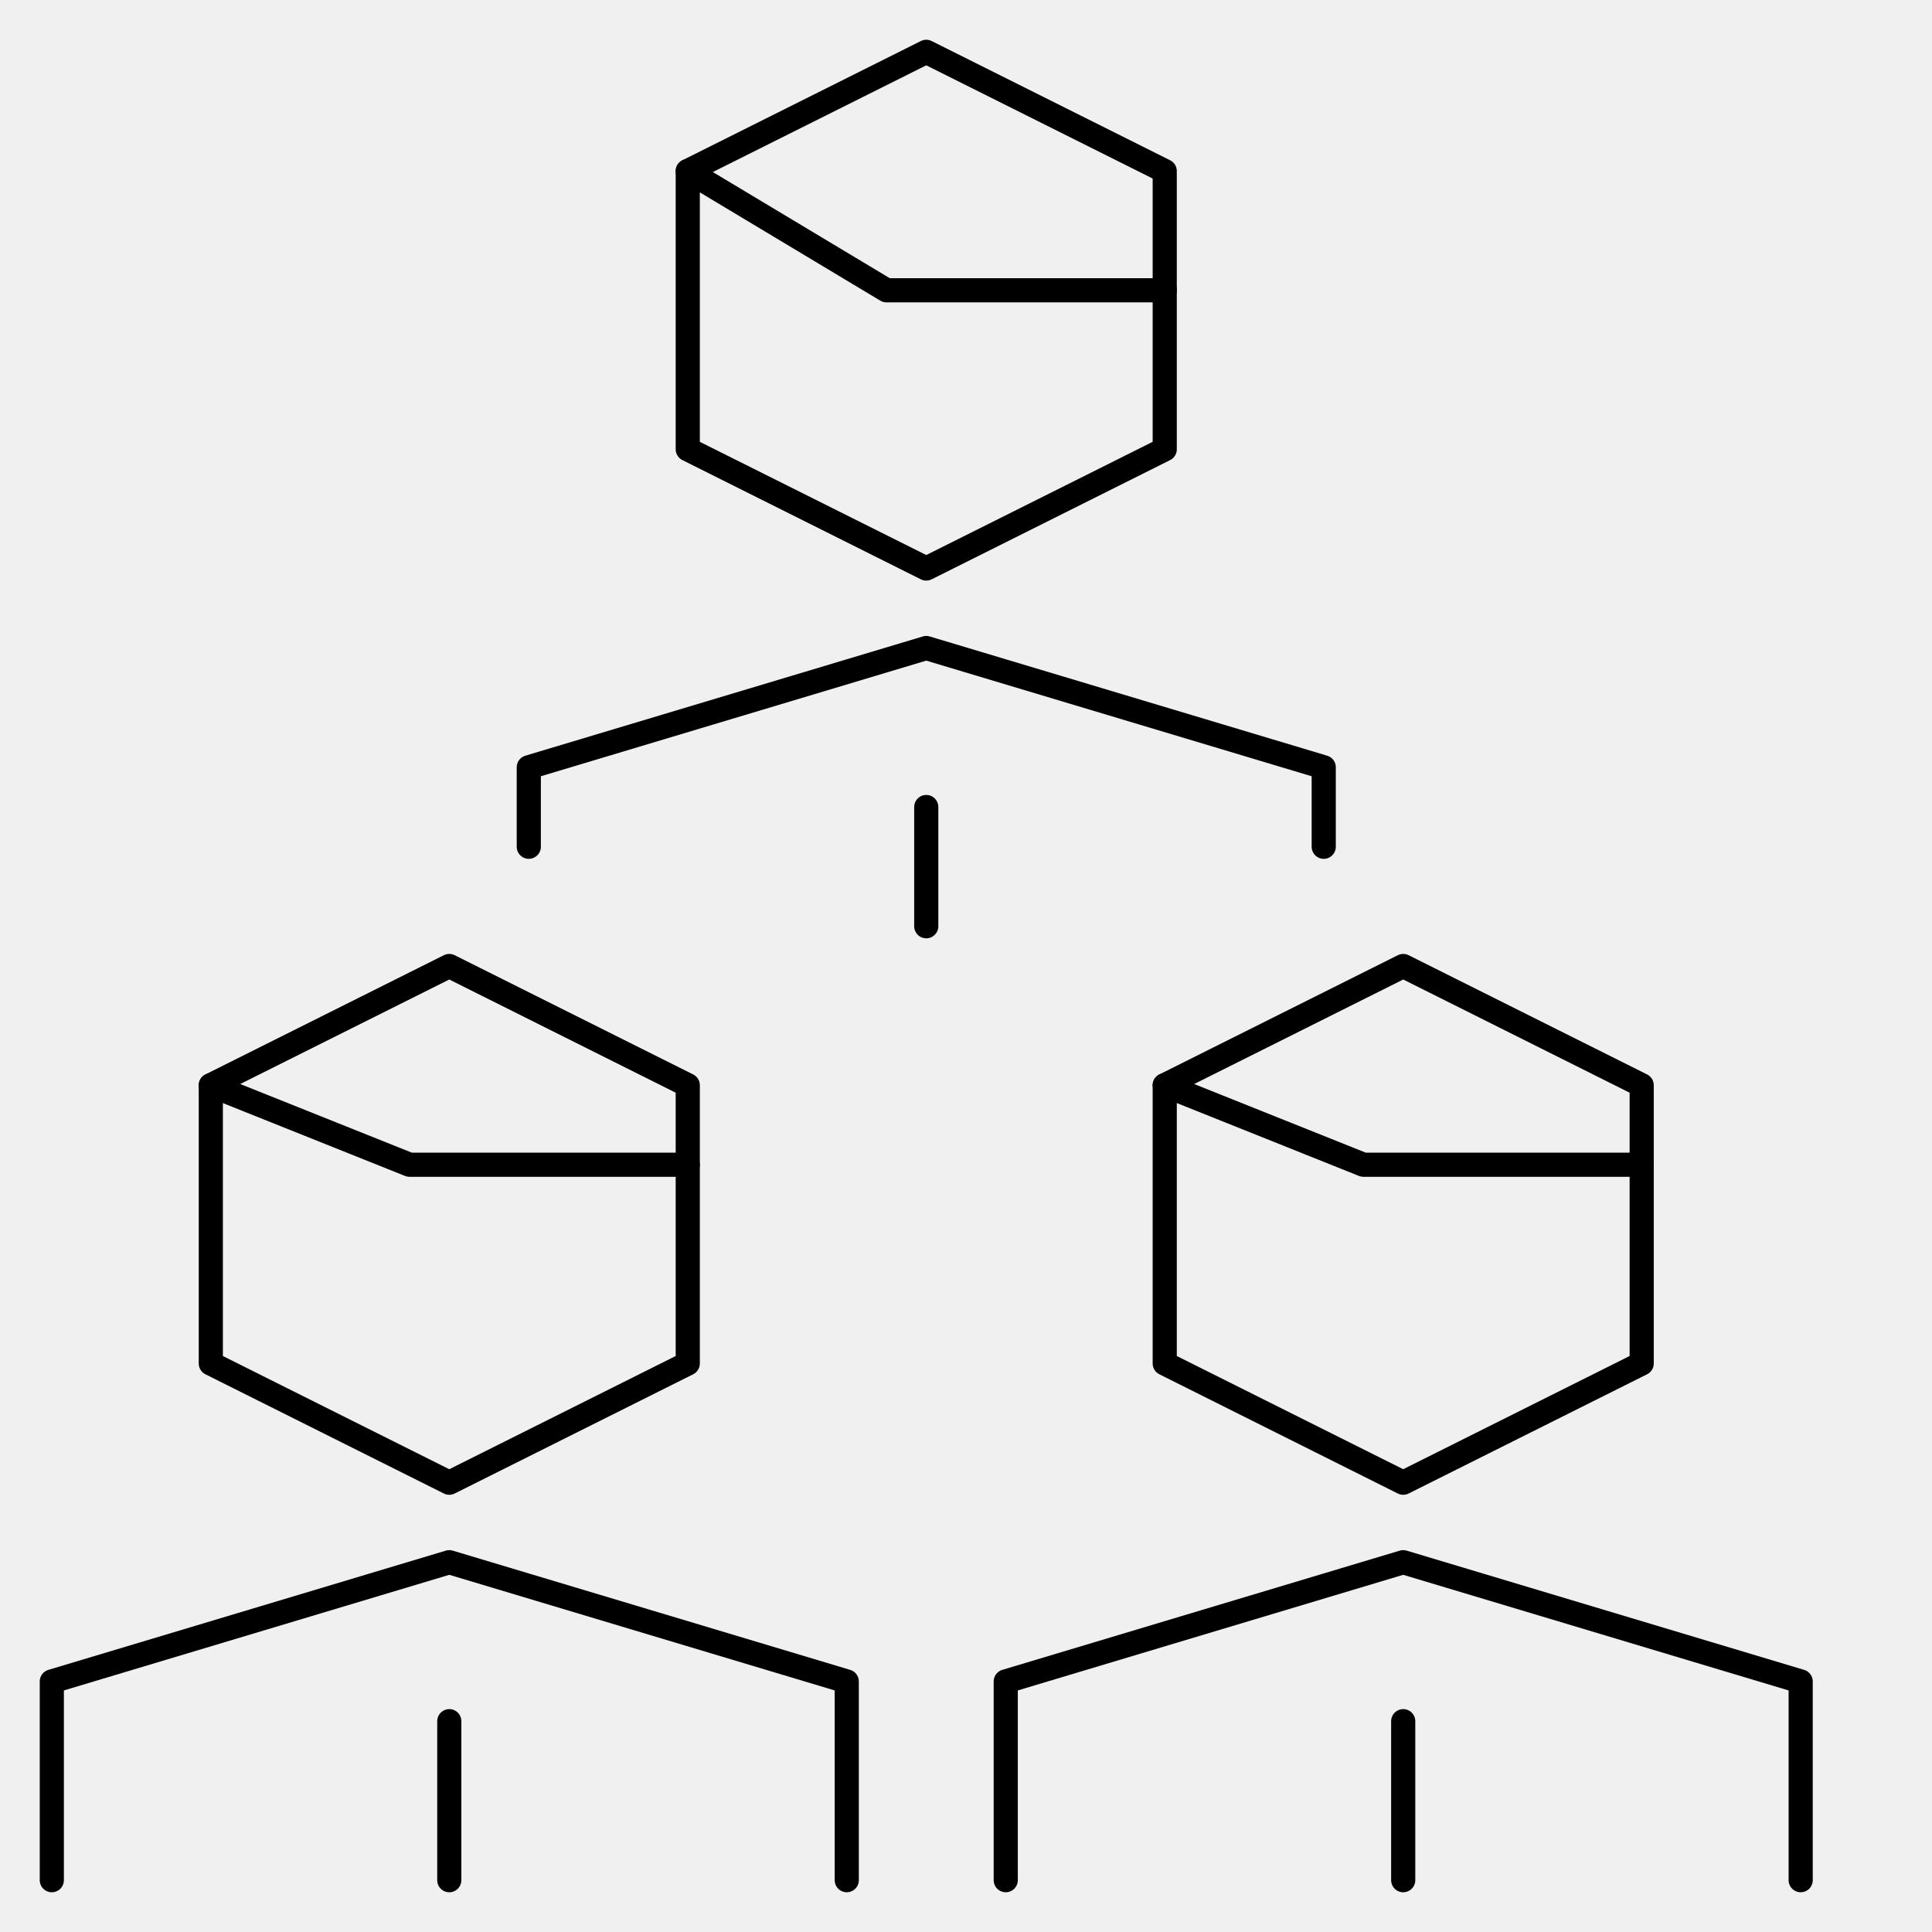
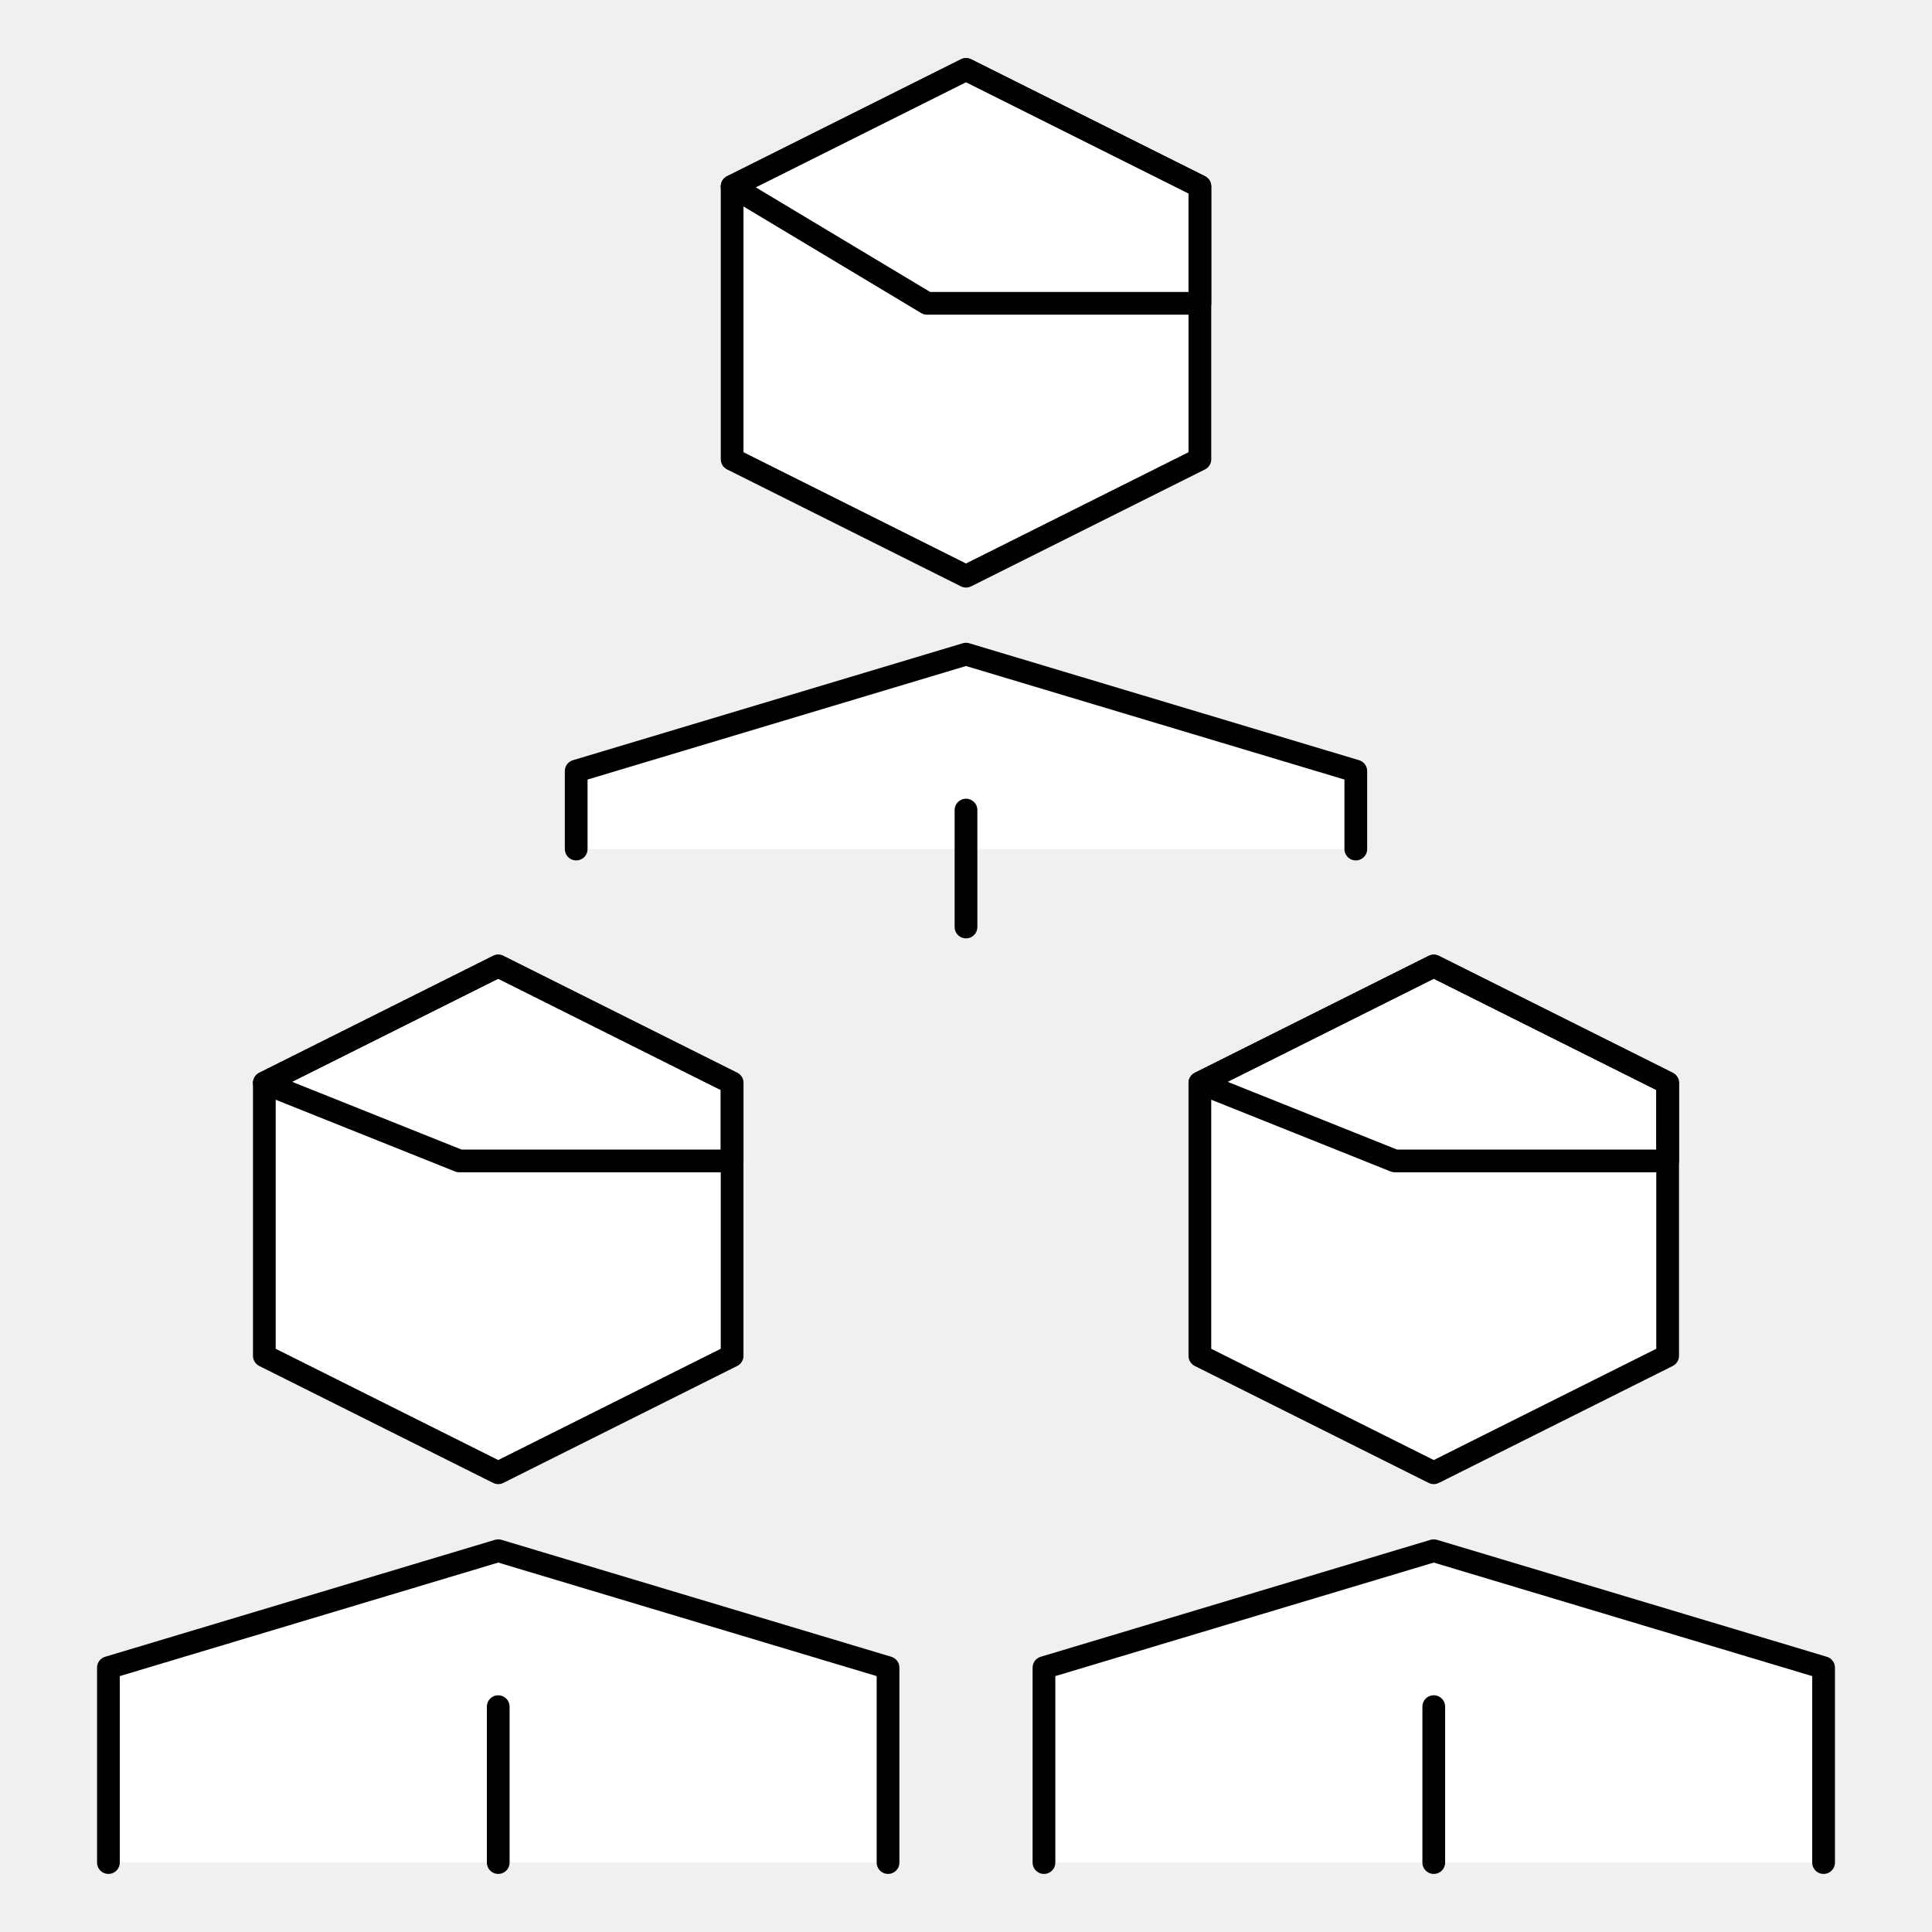
- <svg xmlns="http://www.w3.org/2000/svg" fill="none" viewBox="-1 -1 160 160" id="Account-Group-1--Streamline-Cyber" height="160" width="160">
-   <path stroke="#000000" stroke-linecap="round" stroke-linejoin="round" stroke-miterlimit="10" d="m134.958 111.917 -19.75 9.875 -19.75 -9.875v-23.042l19.75 -9.875 19.75 9.875V111.917Z" stroke-width="2" />
-   <path stroke="#000000" stroke-linecap="round" stroke-linejoin="round" stroke-miterlimit="10" d="m95.458 88.875 16.458 6.583h23.042" stroke-width="2" />
-   <path stroke="#000000" stroke-linecap="round" stroke-linejoin="round" stroke-miterlimit="10" d="M148.125 154.708V138.25l-32.917 -9.875 -32.917 9.875v16.458" stroke-width="2" />
-   <path stroke="#000000" stroke-linecap="round" stroke-linejoin="round" stroke-miterlimit="10" d="M115.208 141.542v13.167" stroke-width="2" />
-   <path stroke="#000000" stroke-linecap="round" stroke-linejoin="round" stroke-miterlimit="10" d="m55.958 111.917 -19.75 9.875 -19.75 -9.875v-23.042l19.75 -9.875 19.75 9.875V111.917Z" stroke-width="2" />
-   <path stroke="#000000" stroke-linecap="round" stroke-linejoin="round" stroke-miterlimit="10" d="m16.458 88.875 16.458 6.583h23.042" stroke-width="2" />
-   <path stroke="#000000" stroke-linecap="round" stroke-linejoin="round" stroke-miterlimit="10" d="M69.125 154.708V138.25l-32.917 -9.875 -32.917 9.875v16.458" stroke-width="2" />
-   <path stroke="#000000" stroke-linecap="round" stroke-linejoin="round" stroke-miterlimit="10" d="M36.208 141.542v13.167" stroke-width="2" />
-   <path stroke="#000000" stroke-linecap="round" stroke-linejoin="round" stroke-miterlimit="10" d="m95.458 36.208 -19.75 9.875 -19.75 -9.875V13.167l19.75 -9.875 19.75 9.875v23.042Z" stroke-width="2" />
-   <path stroke="#000000" stroke-linecap="round" stroke-linejoin="round" stroke-miterlimit="10" d="M55.958 13.167 72.417 23.042h23.042" stroke-width="2" />
-   <path stroke="#000000" stroke-linecap="round" stroke-linejoin="round" stroke-miterlimit="10" d="M42.792 69.125v-6.583l32.917 -9.875 32.917 9.875v6.583" stroke-width="2" />
-   <path stroke="#000000" stroke-linecap="round" stroke-linejoin="round" stroke-miterlimit="10" d="M75.708 65.833v9.875" stroke-width="2" />
+ <svg xmlns="http://www.w3.org/2000/svg" fill="none" viewBox="-1 -1 170 170" id="Account-Group--Streamline-Cyber" height="170" width="170">
+   <path fill="#ffffff" d="m104.581 39.41 -20.58 10.29 -20.58 -10.29V15.4L84.001 5.11l20.58 10.29v24.01Z" stroke-width="2" />
+   <path fill="#ffffff" d="M49.7 73.71v-6.86L84 56.56l34.3 10.29v6.86H49.7Z" stroke-width="2" />
+   <path fill="#ffffff" d="m63.42 118.3 -20.58 10.29 -20.58 -10.29v-24.01l20.58 -10.29 20.58 10.29v24.01Z" stroke-width="2" />
+   <path fill="#ffffff" d="M8.54 162.89v-17.15l34.3 -10.29L77.14 145.74v17.15H8.54Z" stroke-width="2" />
+   <path fill="#ffffff" d="m145.739 118.3 -20.58 10.29 -20.58 -10.29v-24.01l20.58 -10.29 20.58 10.29v24.01Z" stroke-width="2" />
+   <path fill="#ffffff" d="M90.86 162.89v-17.15l34.3 -10.29 34.3 10.29v17.15h-68.6Z" stroke-width="2" />
+   <path fill="#ffffff" d="M63.42 101.15h-24.01l-17.15 -6.86 20.58 -10.29 20.58 10.29v6.86Z" stroke-width="2" />
+   <path fill="#ffffff" d="M104.581 25.69h-24.01L63.42 15.4 84.001 5.11l20.58 10.29v10.29Z" stroke-width="2" />
+   <path fill="#ffffff" d="M145.739 101.15h-24.01l-17.15 -6.86 20.58 -10.29 20.58 10.29v6.86Z" stroke-width="2" />
+   <path stroke="#000000" stroke-linecap="round" stroke-linejoin="round" d="m145.739 118.3 -20.58 10.29 -20.58 -10.29v-24.01l20.58 -10.29 20.58 10.29v24.01Z" stroke-width="2" />
+   <path stroke="#000000" stroke-linecap="round" stroke-linejoin="round" d="M159.46 162.89v-17.15l-34.3 -10.29 -34.3 10.29v17.15" stroke-width="2" />
+   <path stroke="#000000" stroke-linecap="round" stroke-linejoin="round" d="M125.16 149.17v13.72" stroke-width="2" />
+   <path stroke="#000000" stroke-linecap="round" stroke-linejoin="round" d="m63.42 118.3 -20.58 10.29 -20.58 -10.29v-24.01l20.58 -10.29 20.58 10.29v24.01Z" stroke-width="2" />
+   <path stroke="#000000" stroke-linecap="round" stroke-linejoin="round" d="M77.14 162.89v-17.15l-34.3 -10.29 -34.3 10.29v17.15" stroke-width="2" />
+   <path stroke="#000000" stroke-linecap="round" stroke-linejoin="round" d="M42.84 149.17v13.72" stroke-width="2" />
+   <path stroke="#000000" stroke-linecap="round" stroke-linejoin="round" d="m104.581 39.41 -20.58 10.29 -20.58 -10.29V15.4L84.001 5.11l20.58 10.29v24.01Z" stroke-width="2" />
+   <path stroke="#000000" stroke-linecap="round" stroke-linejoin="round" d="M49.7 73.71v-6.86L84 56.56l34.3 10.29v6.86" stroke-width="2" />
+   <path stroke="#000000" stroke-linecap="round" stroke-linejoin="round" d="M84 70.28v10.29" stroke-width="2" />
+   <path stroke="#000000" stroke-linecap="round" stroke-linejoin="round" d="M63.42 101.15h-24.01l-17.15 -6.86 20.58 -10.29 20.58 10.29v6.86Z" stroke-width="2" />
+   <path stroke="#000000" stroke-linecap="round" stroke-linejoin="round" d="M104.581 25.69h-24.01L63.42 15.4 84.001 5.11l20.58 10.29v10.29Z" stroke-width="2" />
+   <path stroke="#000000" stroke-linecap="round" stroke-linejoin="round" d="M145.739 101.15h-24.01l-17.15 -6.86 20.58 -10.29 20.58 10.29v6.86Z" stroke-width="2" />
</svg>
